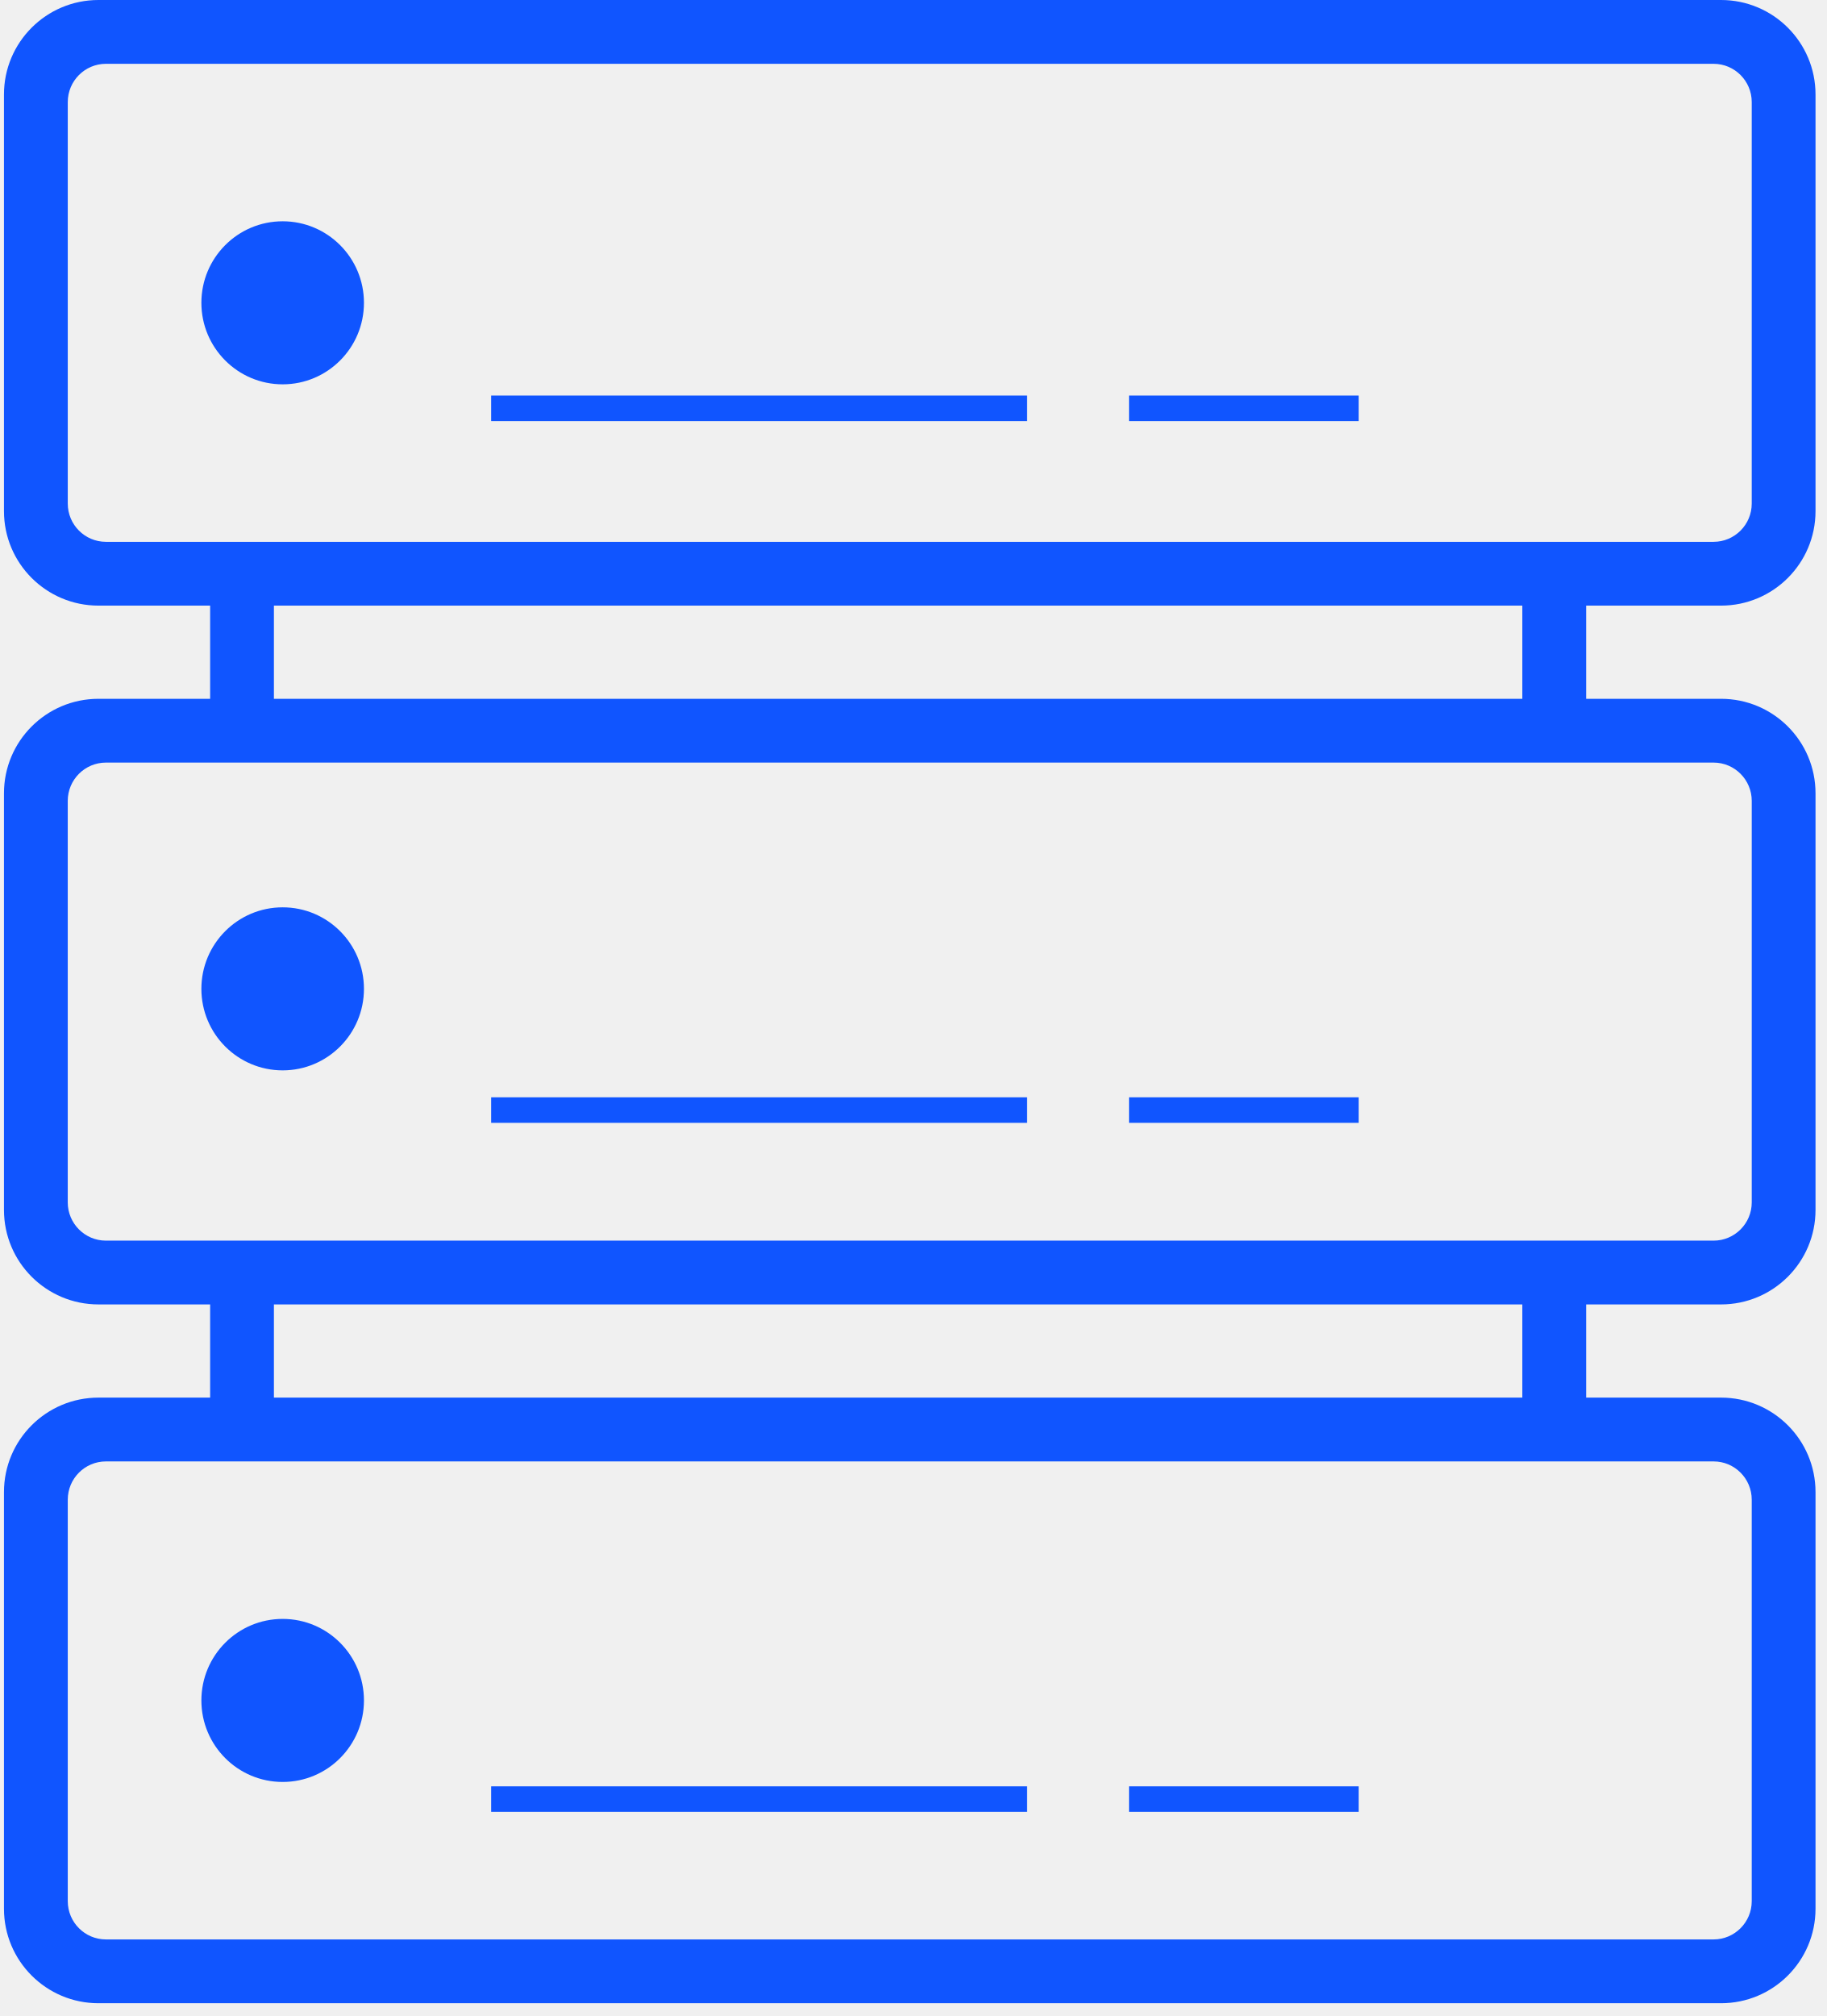
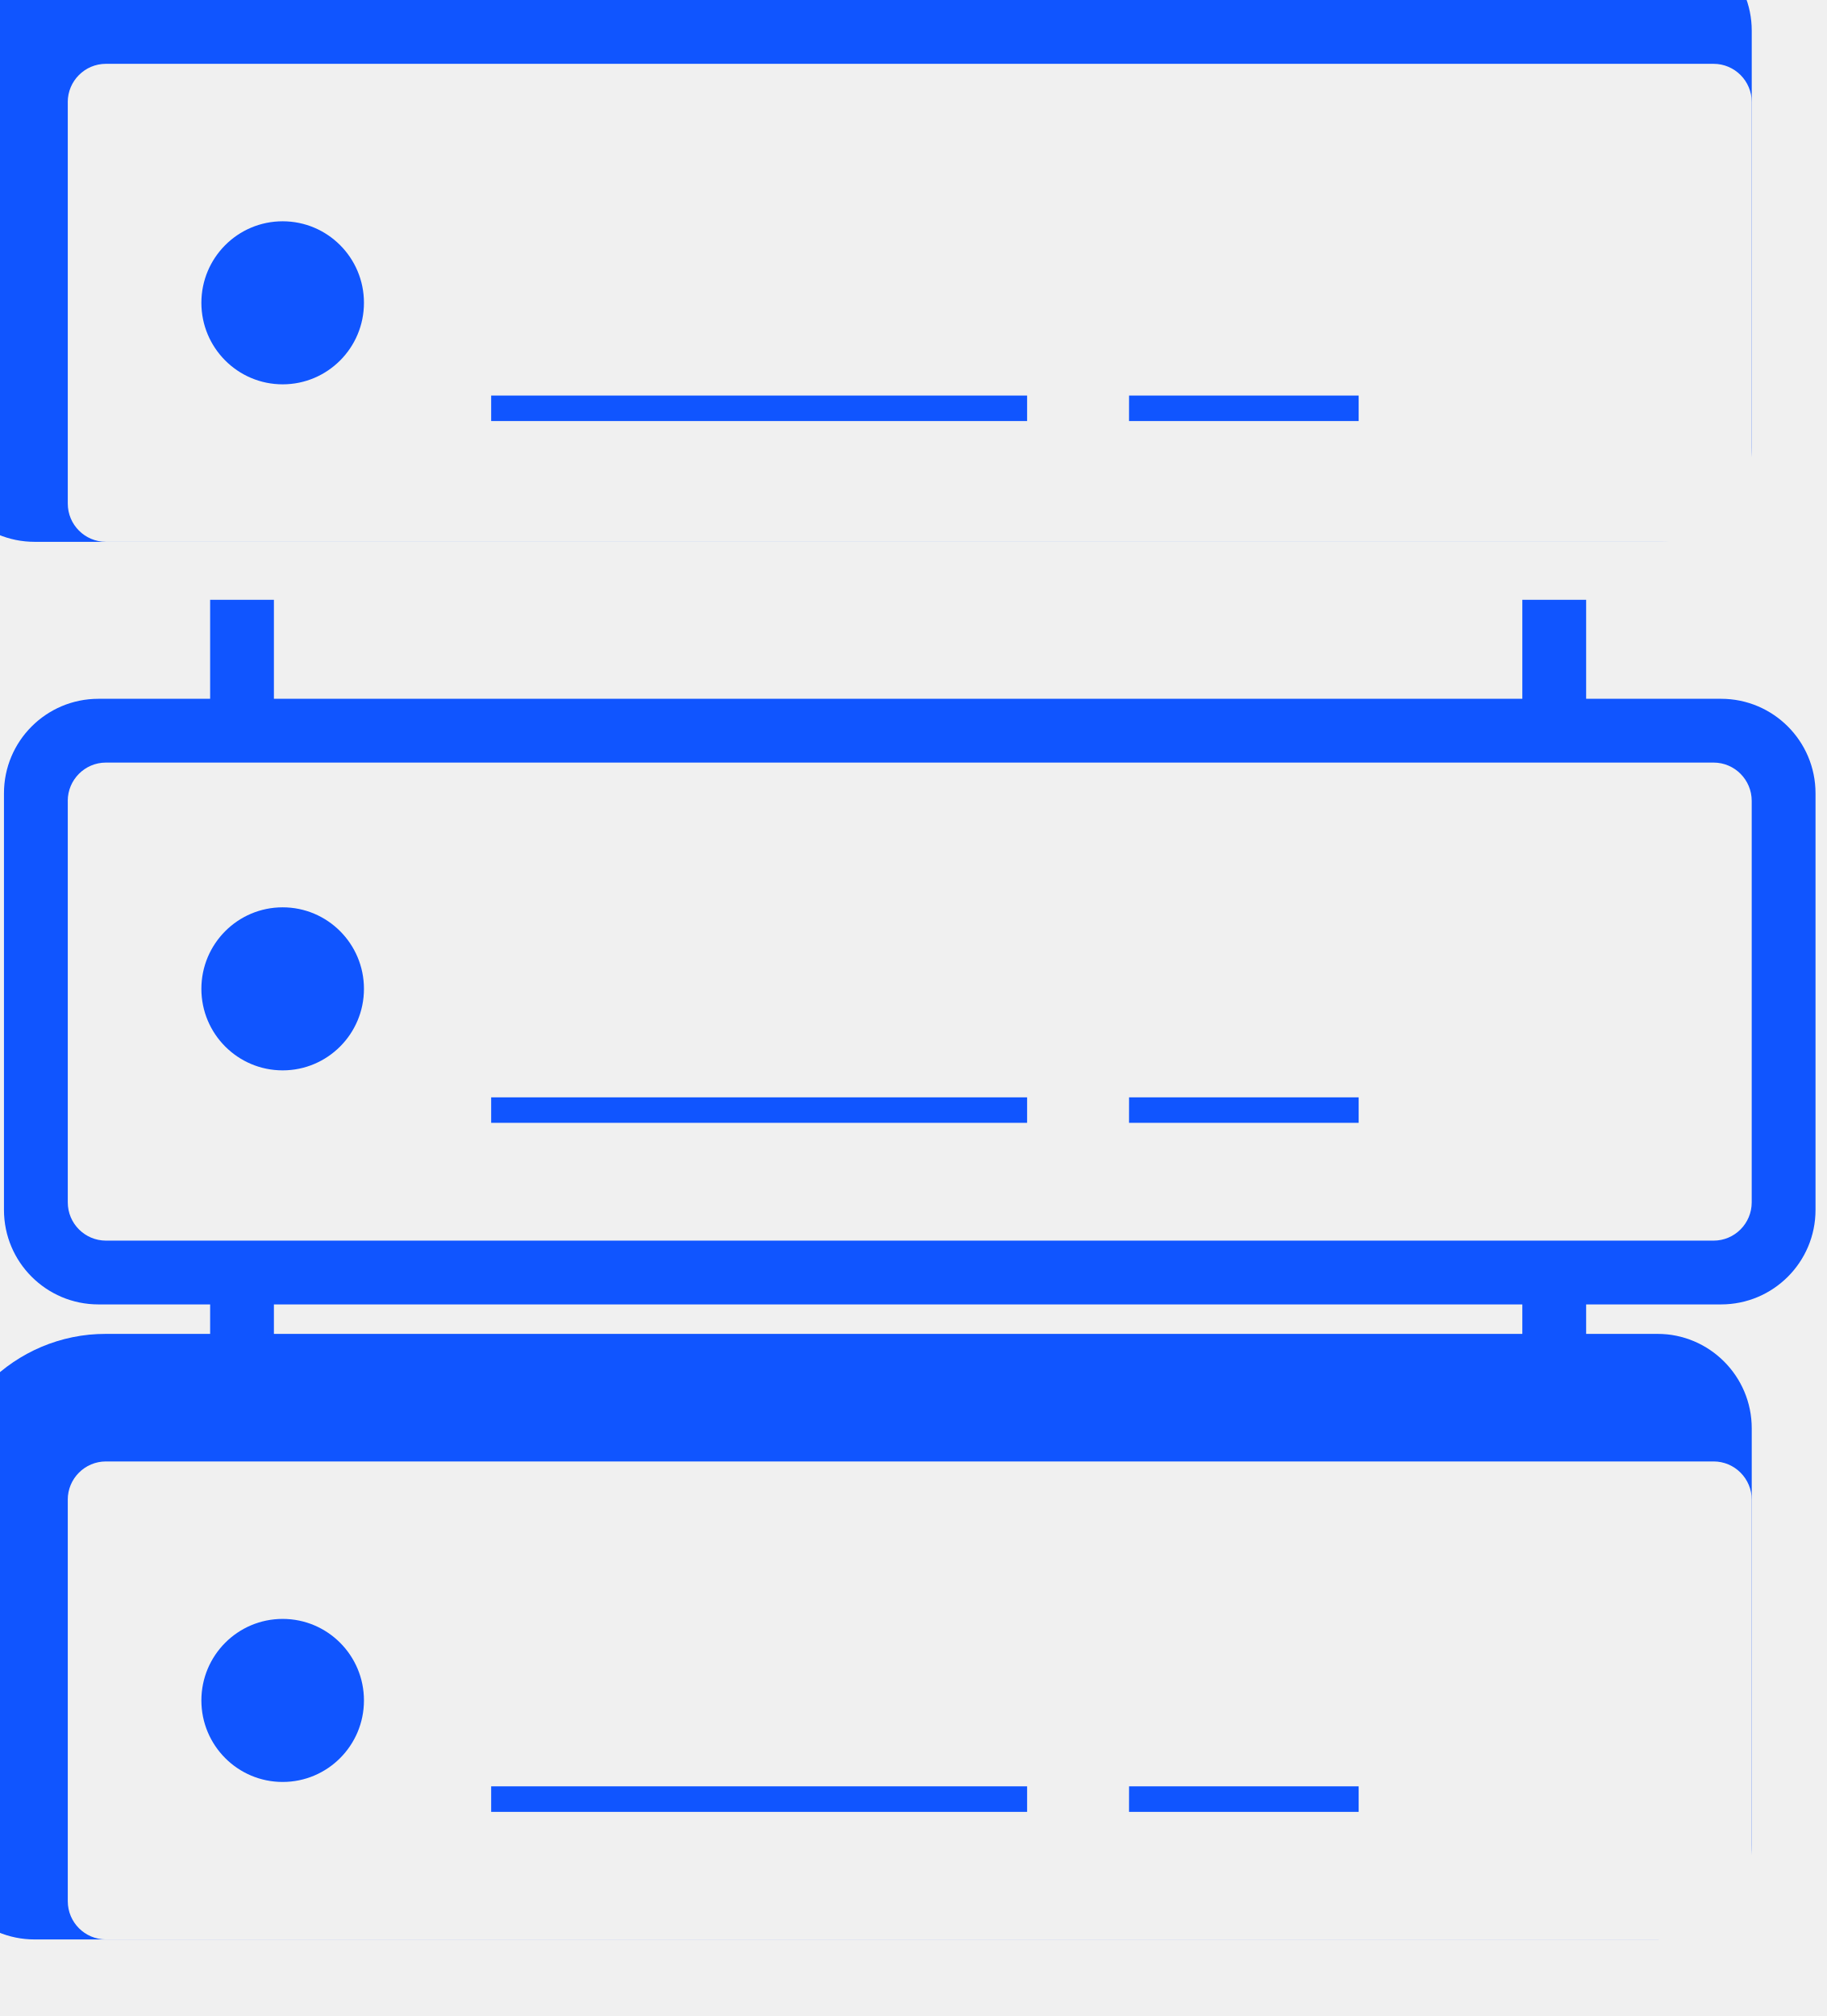
- <svg xmlns="http://www.w3.org/2000/svg" xmlns:xlink="http://www.w3.org/1999/xlink" width="58px" height="64px" viewBox="0 0 58 64" version="1.1">
+ <svg xmlns="http://www.w3.org/2000/svg" xmlns:xlink="http://www.w3.org/1999/xlink" width="58" height="64" viewBox="0 0 58 64">
  <defs>
-     <rect id="path-1" x="0" y="0" width="57.519" height="19.226" rx="3" />
-     <rect id="path-3" x="0" y="0" width="57.519" height="19.226" rx="3" />
-     <rect id="path-5" x="0" y="0" width="57.519" height="19.226" rx="3" />
+     <rect id="a" width="57.519" height="19.226" rx="3" />
+     <rect id="c" width="57.519" height="19.226" rx="3" />
+     <rect id="e" width="57.519" height="19.226" rx="3" />
  </defs>
-   <g id="blue,-base" stroke="none" stroke-width="1" fill="none" fill-rule="evenodd">
-     <g id="icons,-large-detailed-(blue)" transform="translate(-456, -918)">
-       <g id="blue/icon-large-resource-database-blue" transform="translate(456, 918)">
-         <g id="Rectangle-2-Clipped" transform="translate(0.126104, 0)">
-           <mask id="mask-2" fill="white">
-             <use xlink:href="#path-1" />
-           </mask>
-           <g id="path-1" />
-           <g id="Rectangle-2" mask="url(#mask-2)" fill="#1055FF">
-             <g transform="translate(-2.025316, -2.025316)" id="path-1">
-               <path d="M4.051,5.265 C4.051,4.595 4.594,4.051 5.262,4.051 L56.308,4.051 C56.975,4.051 57.519,4.595 57.519,5.265 L57.519,18.012 C57.519,18.682 56.975,19.226 56.308,19.226 L5.262,19.226 C4.594,19.226 4.051,18.682 4.051,18.012 L4.051,5.265 L4.051,5.265 Z M0,5.265 L0,18.012 C0,20.917 2.356,23.277 5.262,23.277 L56.308,23.277 C59.213,23.277 61.57,20.919 61.57,18.012 L61.57,5.265 C61.57,2.36 59.214,0 56.308,0 L5.262,0 C2.357,0 0,2.358 0,5.265 L0,5.265 Z" />
-             </g>
-           </g>
-         </g>
-         <ellipse id="Oval-6" fill="#1055FF" cx="8.975" cy="9.613" rx="2.581" ry="2.588" />
-         <g id="Rectangle-2-Clipped" transform="translate(0.126104, 22.18428)">
-           <mask id="mask-4" fill="white">
-             <use xlink:href="#path-3" />
-           </mask>
-           <g id="path-3" />
-           <g id="Rectangle-2" mask="url(#mask-4)">
-             <g transform="translate(-2.025316, -2.025316)" />
-           </g>
-           <path d="M2.025,3.24 C2.025,2.569 2.569,2.025 3.236,2.025 L54.283,2.025 C54.95,2.025 55.494,2.57 55.494,3.24 L55.494,15.987 C55.494,16.657 54.95,17.201 54.283,17.201 L3.236,17.201 C2.569,17.201 2.025,16.656 2.025,15.987 L2.025,3.24 L2.025,3.24 Z M-2.025,3.24 L-2.025,15.987 C-2.025,18.892 0.331,21.252 3.236,21.252 L54.283,21.252 C57.188,21.252 59.544,18.894 59.544,15.987 L59.544,3.24 C59.544,0.334 57.188,-2.025 54.283,-2.025 L3.236,-2.025 C0.331,-2.025 -2.025,0.333 -2.025,3.24 L-2.025,3.24 Z" id="path-3" fill="#1055FF" mask="url(#mask-4)" />
-         </g>
-         <ellipse id="Oval-6" fill="#1055FF" cx="8.975" cy="31.392" rx="2.581" ry="2.588" />
-         <g id="Rectangle-2-Clipped" transform="translate(0.126104, 44.36856)">
-           <mask id="mask-6" fill="white">
-             <use xlink:href="#path-5" />
-           </mask>
-           <g id="path-5" />
-           <g id="Rectangle-2" mask="url(#mask-6)" fill="#1055FF">
-             <g transform="translate(-2.025316, -2.025316)" id="path-5">
-               <path d="M4.051,5.265 C4.051,4.595 4.594,4.051 5.262,4.051 L56.308,4.051 C56.975,4.051 57.519,4.595 57.519,5.265 L57.519,18.012 C57.519,18.682 56.975,19.226 56.308,19.226 L5.262,19.226 C4.594,19.226 4.051,18.682 4.051,18.012 L4.051,5.265 L4.051,5.265 Z M0,18.012 C0,20.917 2.356,23.277 5.262,23.277 L56.308,23.277 C59.213,23.277 61.57,20.919 61.57,18.012 L61.57,5.265 C61.57,2.36 59.214,0 56.308,0 L5.262,0 C2.357,0 0,2.358 0,5.265 L0,18.012 Z" />
-             </g>
-           </g>
-         </g>
-         <ellipse id="Oval-6" fill="#1055FF" cx="8.975" cy="53.982" rx="2.581" ry="2.588" />
-         <polygon id="Line" fill="#1055FF" points="6.672 19.042 6.672 23.109 8.697 23.109 8.697 19.042" />
-         <polygon id="Line" fill="#1055FF" points="48.336 19.042 48.336 23.109 50.362 23.109 50.362 19.042" />
-         <polygon id="Line" fill="#1055FF" points="48.336 41.226 48.336 45.293 50.362 45.293 50.362 41.226" />
-         <polygon id="Line" fill="#1055FF" points="6.672 41.226 6.672 45.293 8.697 45.293 8.697 41.226" />
-         <polygon id="Line" fill="#1055FF" points="15.595 13.367 32.612 13.367 32.612 12.557 15.595 12.557" />
-         <polygon id="Line" fill="#1055FF" points="15.595 35.646 32.612 35.646 32.612 34.835 15.595 34.835" />
-         <polygon id="Line" fill="#1055FF" points="15.595 57.519 32.612 57.519 32.612 56.709 15.595 56.709" />
-         <polygon id="Line" fill="#1055FF" points="35.848 57.519 43.139 57.519 43.139 56.709 35.848 56.709" />
-         <polygon id="Line" fill="#1055FF" points="35.848 35.646 43.139 35.646 43.139 34.835 35.848 34.835" />
-         <polygon id="Line" fill="#1055FF" points="35.848 13.367 43.139 13.367 43.139 12.557 35.848 12.557" />
-       </g>
+   <g fill="none" fill-rule="evenodd">
+     <g transform="translate(.126)">
+       <mask id="b" fill="#fff">
+         <use xlink:href="#a" />
+       </mask>
+       <path d="M4.05 5.265c0-.67.544-1.214 1.212-1.214h51.046c.667 0 1.211.544 1.211 1.214v12.747c0 .67-.544 1.214-1.211 1.214H5.262a1.214 1.214 0 0 1-1.211-1.214V5.265zm-4.05 0v12.747a5.265 5.265 0 0 0 5.262 5.265h51.046a5.264 5.264 0 0 0 5.262-5.265V5.265A5.265 5.265 0 0 0 56.308 0H5.262A5.264 5.264 0 0 0 0 5.265z" transform="translate(-2.025 -2.025)" mask="url(#b)" fill="#1055FF" />
    </g>
+     <ellipse fill="#1055FF" cx="8.975" cy="9.613" rx="2.581" ry="2.588" />
+     <g transform="translate(.126 22.184)">
+       <mask id="d" fill="#fff">
+         <use xlink:href="#c" />
+       </mask>
+       <path d="M2.025 3.24c0-.67.544-1.215 1.211-1.215h51.047c.667 0 1.21.545 1.21 1.215v12.747c0 .67-.543 1.214-1.21 1.214H3.236a1.214 1.214 0 0 1-1.21-1.214V3.24zm-4.05 0v12.747a5.265 5.265 0 0 0 5.261 5.265h51.047a5.264 5.264 0 0 0 5.261-5.265V3.24a5.265 5.265 0 0 0-5.261-5.265H3.236A5.264 5.264 0 0 0-2.025 3.24z" fill="#1055FF" mask="url(#d)" />
+     </g>
+     <ellipse fill="#1055FF" cx="8.975" cy="31.392" rx="2.581" ry="2.588" />
+     <g transform="translate(.126 44.369)">
+       <mask id="f" fill="#fff">
+         <use xlink:href="#e" />
+       </mask>
+       <path d="M4.05 5.265c0-.67.544-1.214 1.212-1.214h51.046c.667 0 1.211.544 1.211 1.214v12.747c0 .67-.544 1.214-1.211 1.214H5.262a1.214 1.214 0 0 1-1.211-1.214V5.265zM0 18.012a5.265 5.265 0 0 0 5.262 5.265h51.046a5.264 5.264 0 0 0 5.262-5.265V5.265A5.265 5.265 0 0 0 56.308 0H5.262A5.264 5.264 0 0 0 0 5.265v12.747z" transform="translate(-2.025 -2.025)" mask="url(#f)" fill="#1055FF" />
+     </g>
+     <ellipse fill="#1055FF" cx="8.975" cy="53.982" rx="2.581" ry="2.588" />
+     <path fill="#1055FF" d="M6.672 19.042v4.067h2.025v-4.067zM48.336 19.042v4.067h2.026v-4.067zM48.336 41.226v4.067h2.026v-4.067zM6.672 41.226v4.067h2.025v-4.067zM15.595 13.367h17.017v-.81H15.595zM15.595 35.646h17.017v-.81H15.595zM15.595 57.519h17.017v-.81H15.595zM35.848 57.519h7.291v-.81h-7.29zM35.848 35.646h7.291v-.81h-7.29zM35.848 13.367h7.291v-.81h-7.29z" />
  </g>
</svg>
